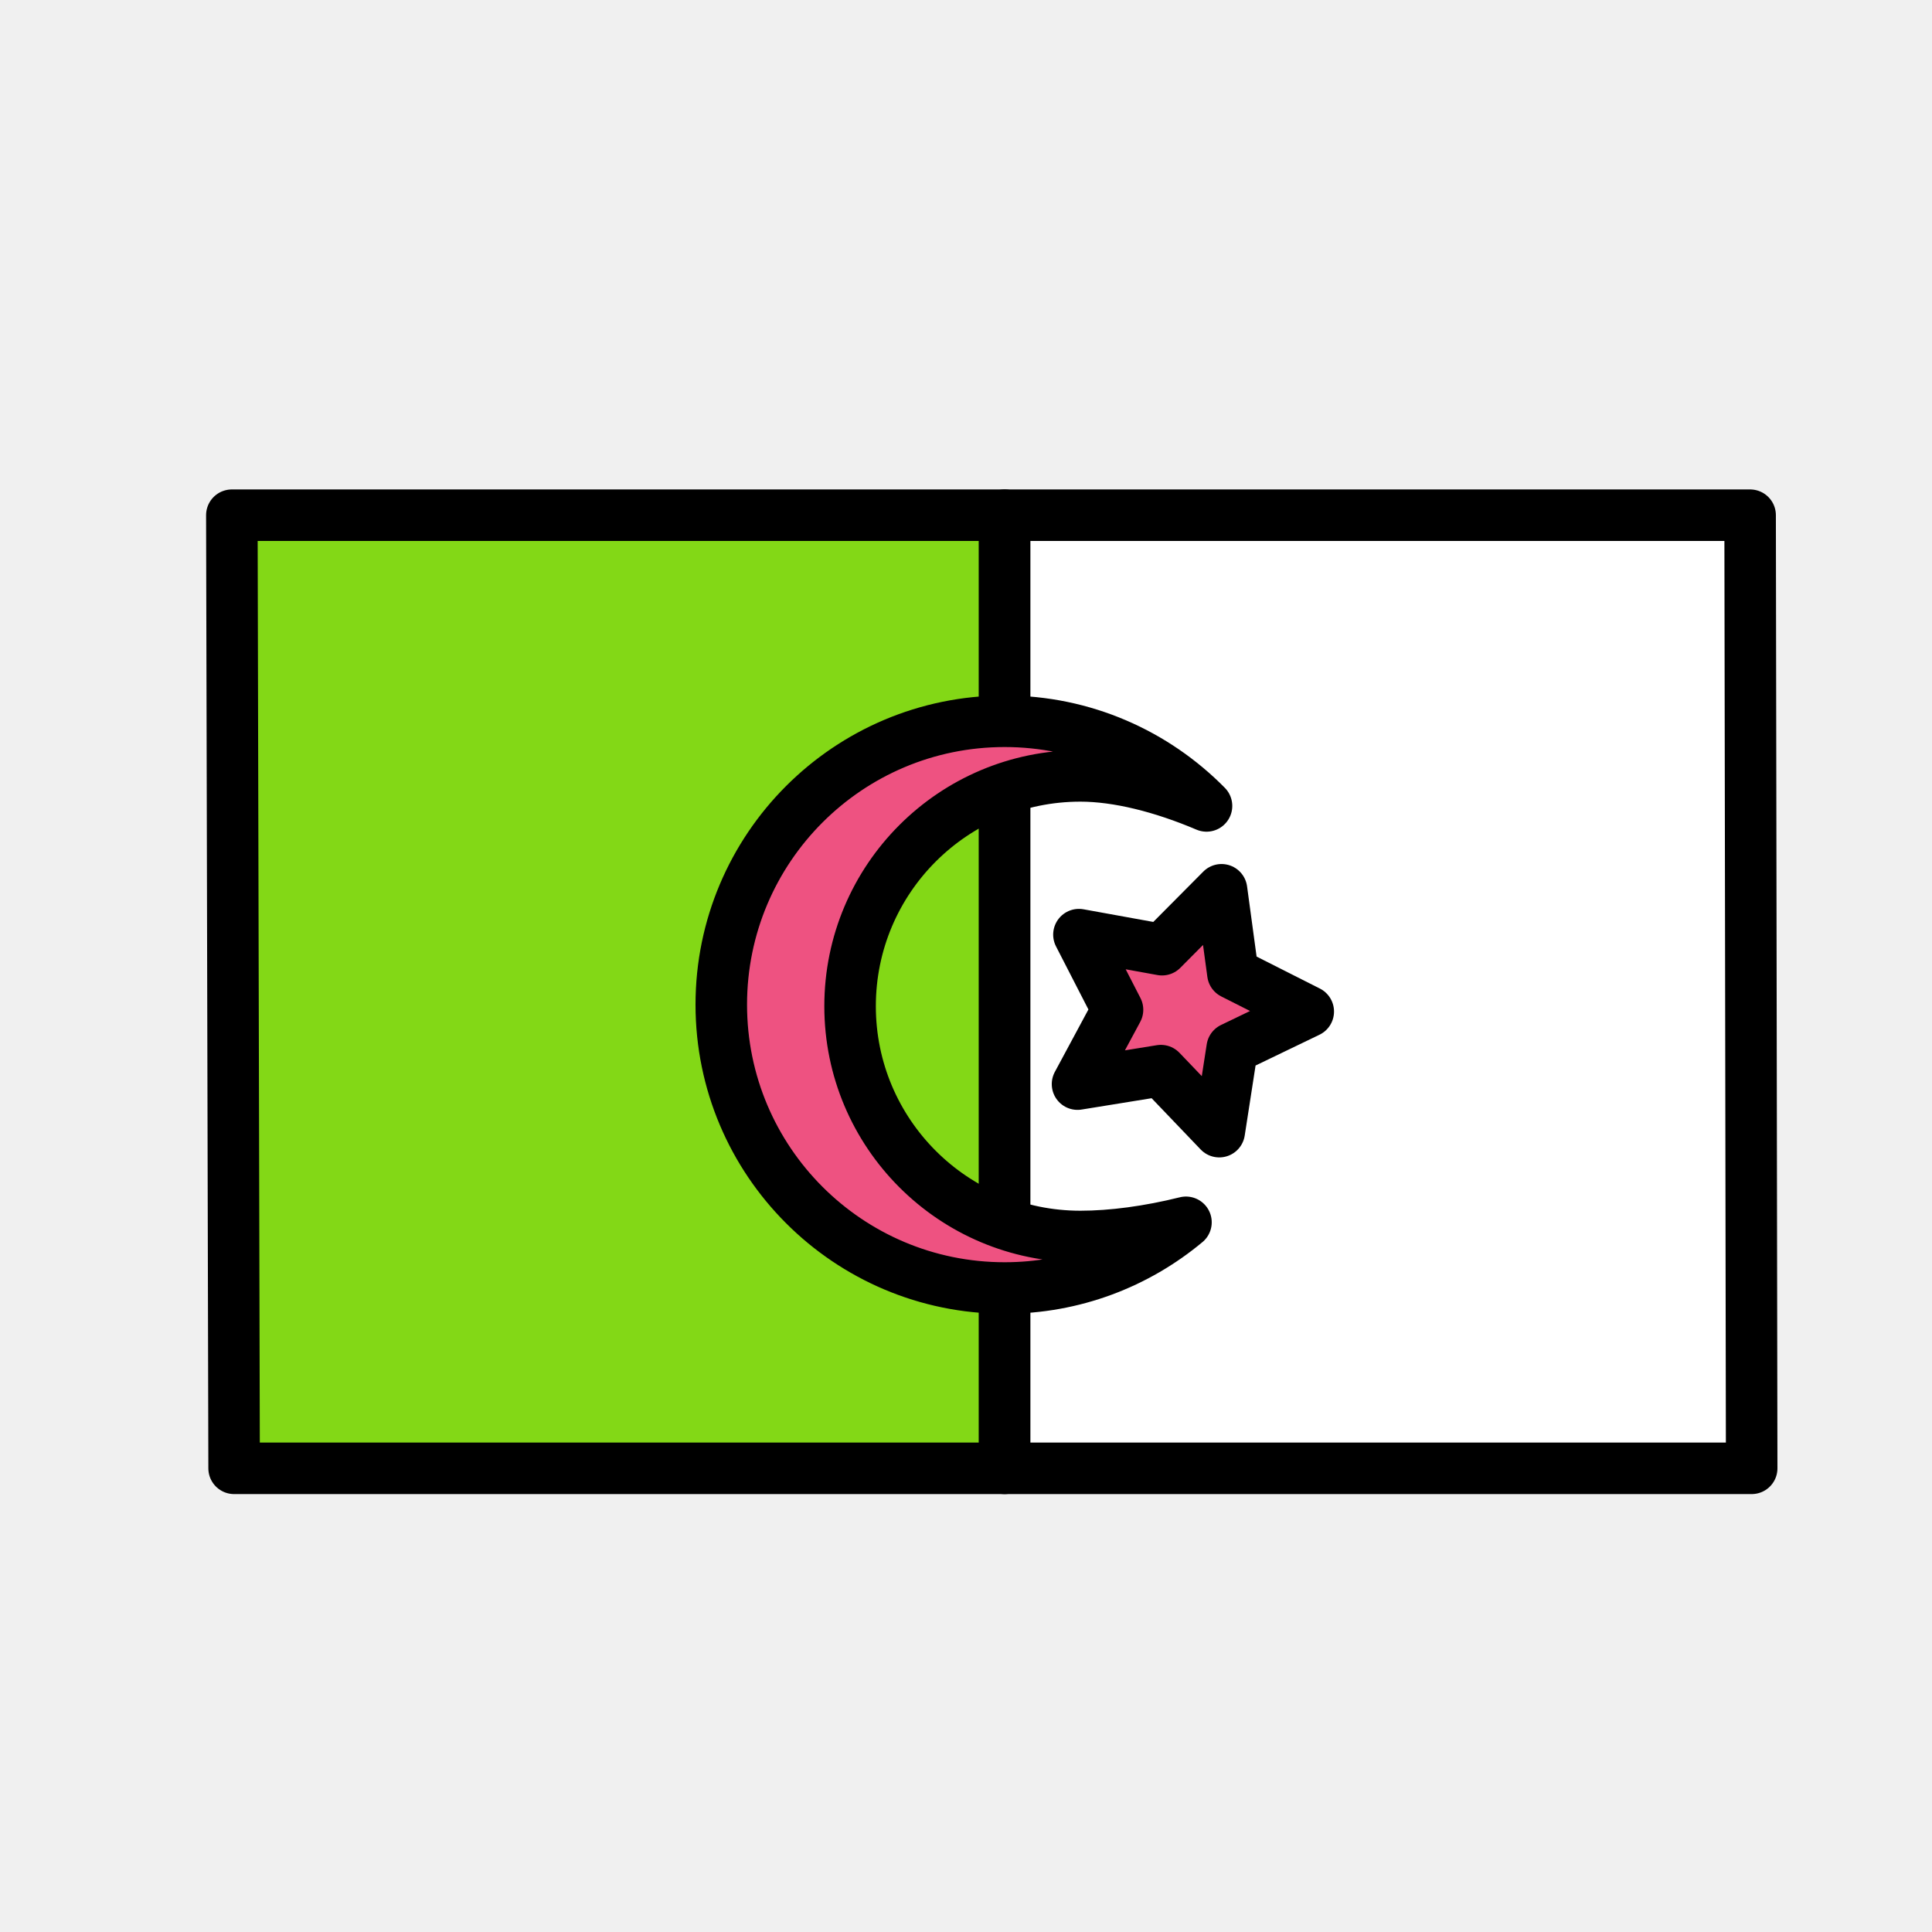
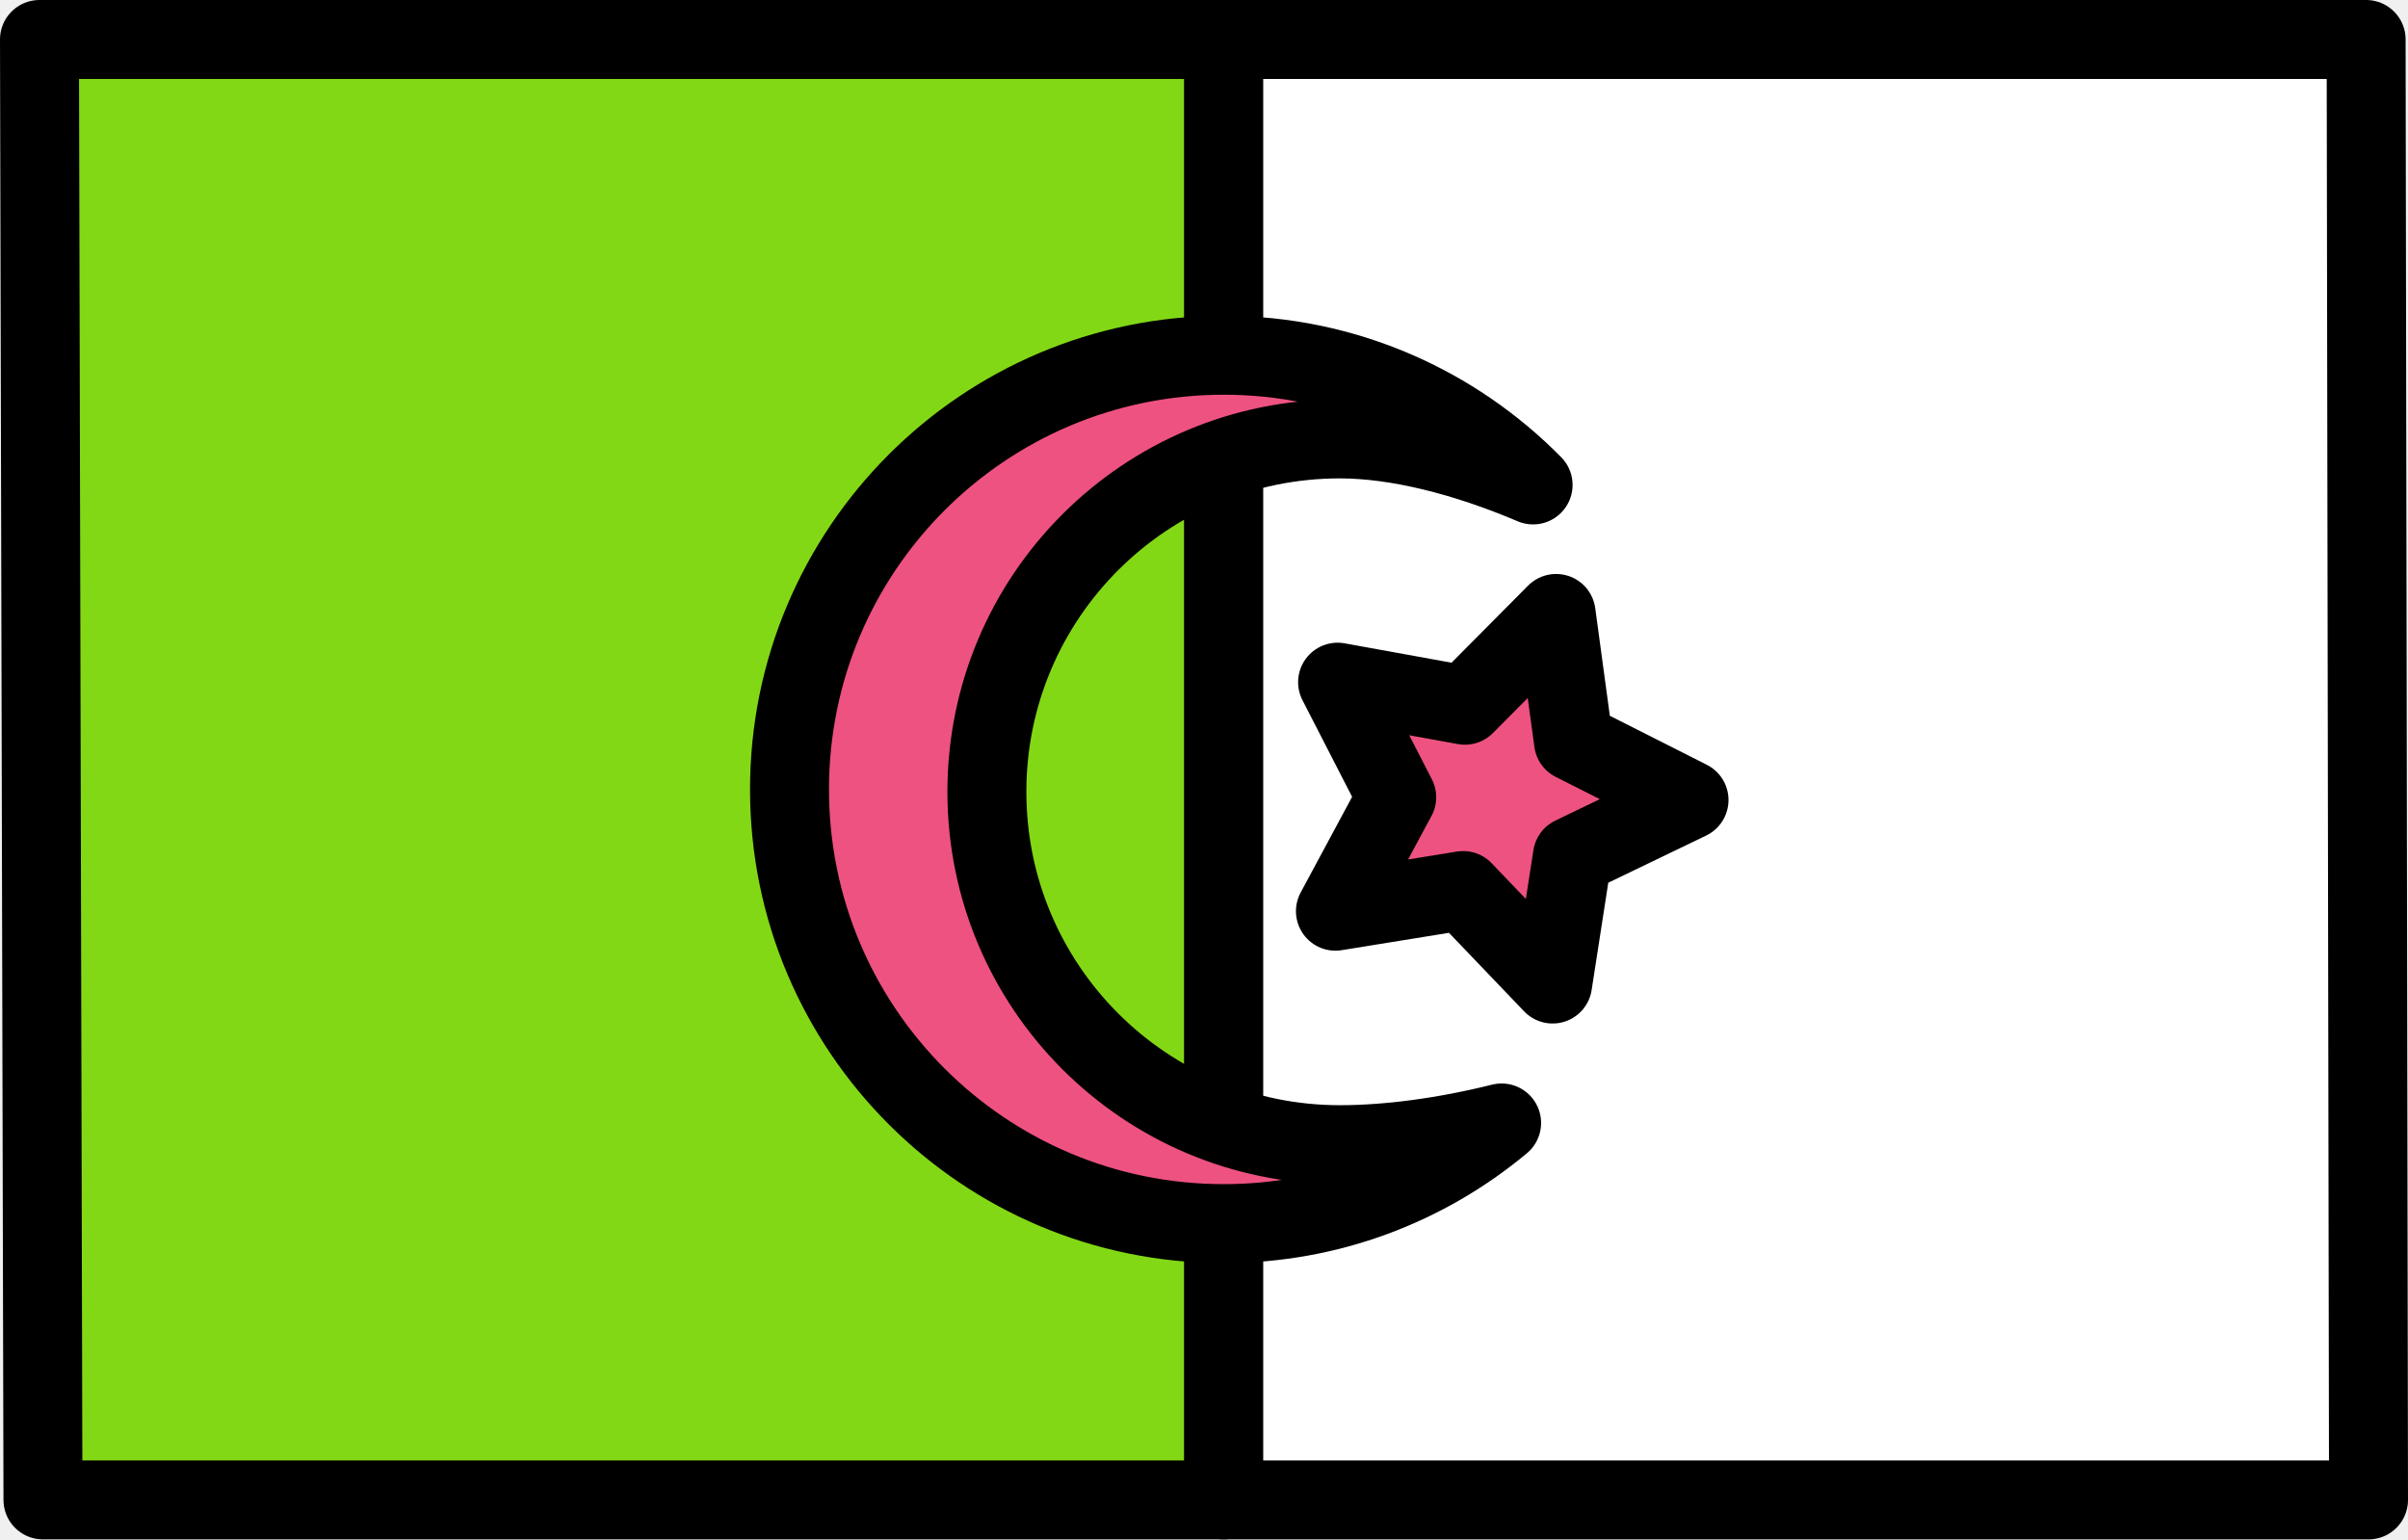
- <svg xmlns="http://www.w3.org/2000/svg" id="Algeria" style="enable-background:new 0 0 300 300;" version="1.1" viewBox="0 0 300 300" xml:space="preserve">
-   <g>
-     <polygon points="   36,80 36.353,228 156,228 156,80  " style="fill:#83D816;stroke:#000000;stroke-width:8;stroke-linecap:round;stroke-linejoin:round;stroke-miterlimit:10;" />
-     <polygon points="   271.758,80 156,80 156,228 272,228  " style="fill:#FFFFFF;stroke:#000000;stroke-width:8;stroke-linecap:round;stroke-linejoin:round;stroke-miterlimit:10;" />
-     <path d="   M167.76,192c-19.75,0-35.76-16.01-35.76-35.76s16.01-35.76,35.76-35.76c5.81,0,12.723,1.745,19.587,4.664   C179.366,117.037,168.275,112,156,112c-24.301,0-44,19.699-44,44s19.699,44,44,44c10.714,0,20.526-3.837,28.157-10.201   C178.368,191.24,172.669,192,167.76,192z" style="fill:#EE5281;stroke:#000000;stroke-width:8;stroke-linecap:round;stroke-linejoin:round;stroke-miterlimit:10;" />
-     <polygon points="   180.261,166.247 189.325,175.722 191.333,162.764 203.146,157.072 191.442,151.158 189.679,138.165 180.438,147.468    167.536,145.13 173.528,156.793 167.317,168.341  " style="fill:#EE5281;stroke:#000000;stroke-width:8;stroke-linecap:round;stroke-linejoin:round;stroke-miterlimit:10;" />
+ <svg xmlns="http://www.w3.org/2000/svg" width="244px" height="156px" viewBox="0 0 244 156" version="1.1">
+   <g id="group">
+     <path id="Путь" d="M4 4 L4.353 152 124 152 124 4 Z" fill="#83d816" fill-opacity="1" stroke="#000000" stroke-width="8" stroke-opacity="1" stroke-linejoin="round" />
+     <path id="Путь-1" d="M239.758 4 L124 4 124 152 240 152 Z" fill="#ffffff" fill-opacity="1" stroke="#000000" stroke-width="8" stroke-opacity="1" stroke-linejoin="round" />
+     <path id="Путь-2" d="M135.76 116 C116.01 116 100 99.99 100 80.24 100 60.49 116.01 44.48 135.76 44.48 141.57 44.48 148.483 46.225 155.347 49.144 147.366 41.037 136.275 36 124 36 99.699 36 80 55.699 80 80 80 104.301 99.699 124 124 124 134.714 124 144.526 120.163 152.157 113.799 146.368 115.24 140.669 116 135.76 116 Z" fill="#ee5281" fill-opacity="1" stroke="#000000" stroke-width="8" stroke-opacity="1" stroke-linejoin="round" />
+     <path id="Путь-3" d="M148.261 90.247 L157.325 99.722 159.333 86.764 171.146 81.072 159.442 75.158 157.679 62.165 148.438 71.468 135.536 69.13 141.528 80.793 135.317 92.341 Z" fill="#ee5281" fill-opacity="1" stroke="#000000" stroke-width="8" stroke-opacity="1" stroke-linejoin="round" />
  </g>
-   <g />
-   <g />
-   <g />
-   <g />
-   <g />
-   <g />
-   <g />
-   <g />
-   <g />
-   <g />
-   <g />
-   <g />
-   <g />
-   <g />
-   <g />
+   <g id="group-1" />
+   <g id="group-2" />
+   <g id="group-3" />
+   <g id="group-4" />
+   <g id="group-5" />
+   <g id="group-6" />
+   <g id="group-7" />
+   <g id="group-8" />
+   <g id="group-9" />
+   <g id="group-10" />
+   <g id="group-11" />
+   <g id="group-12" />
+   <g id="group-13" />
+   <g id="group-14" />
+   <g id="group-15" />
</svg>
